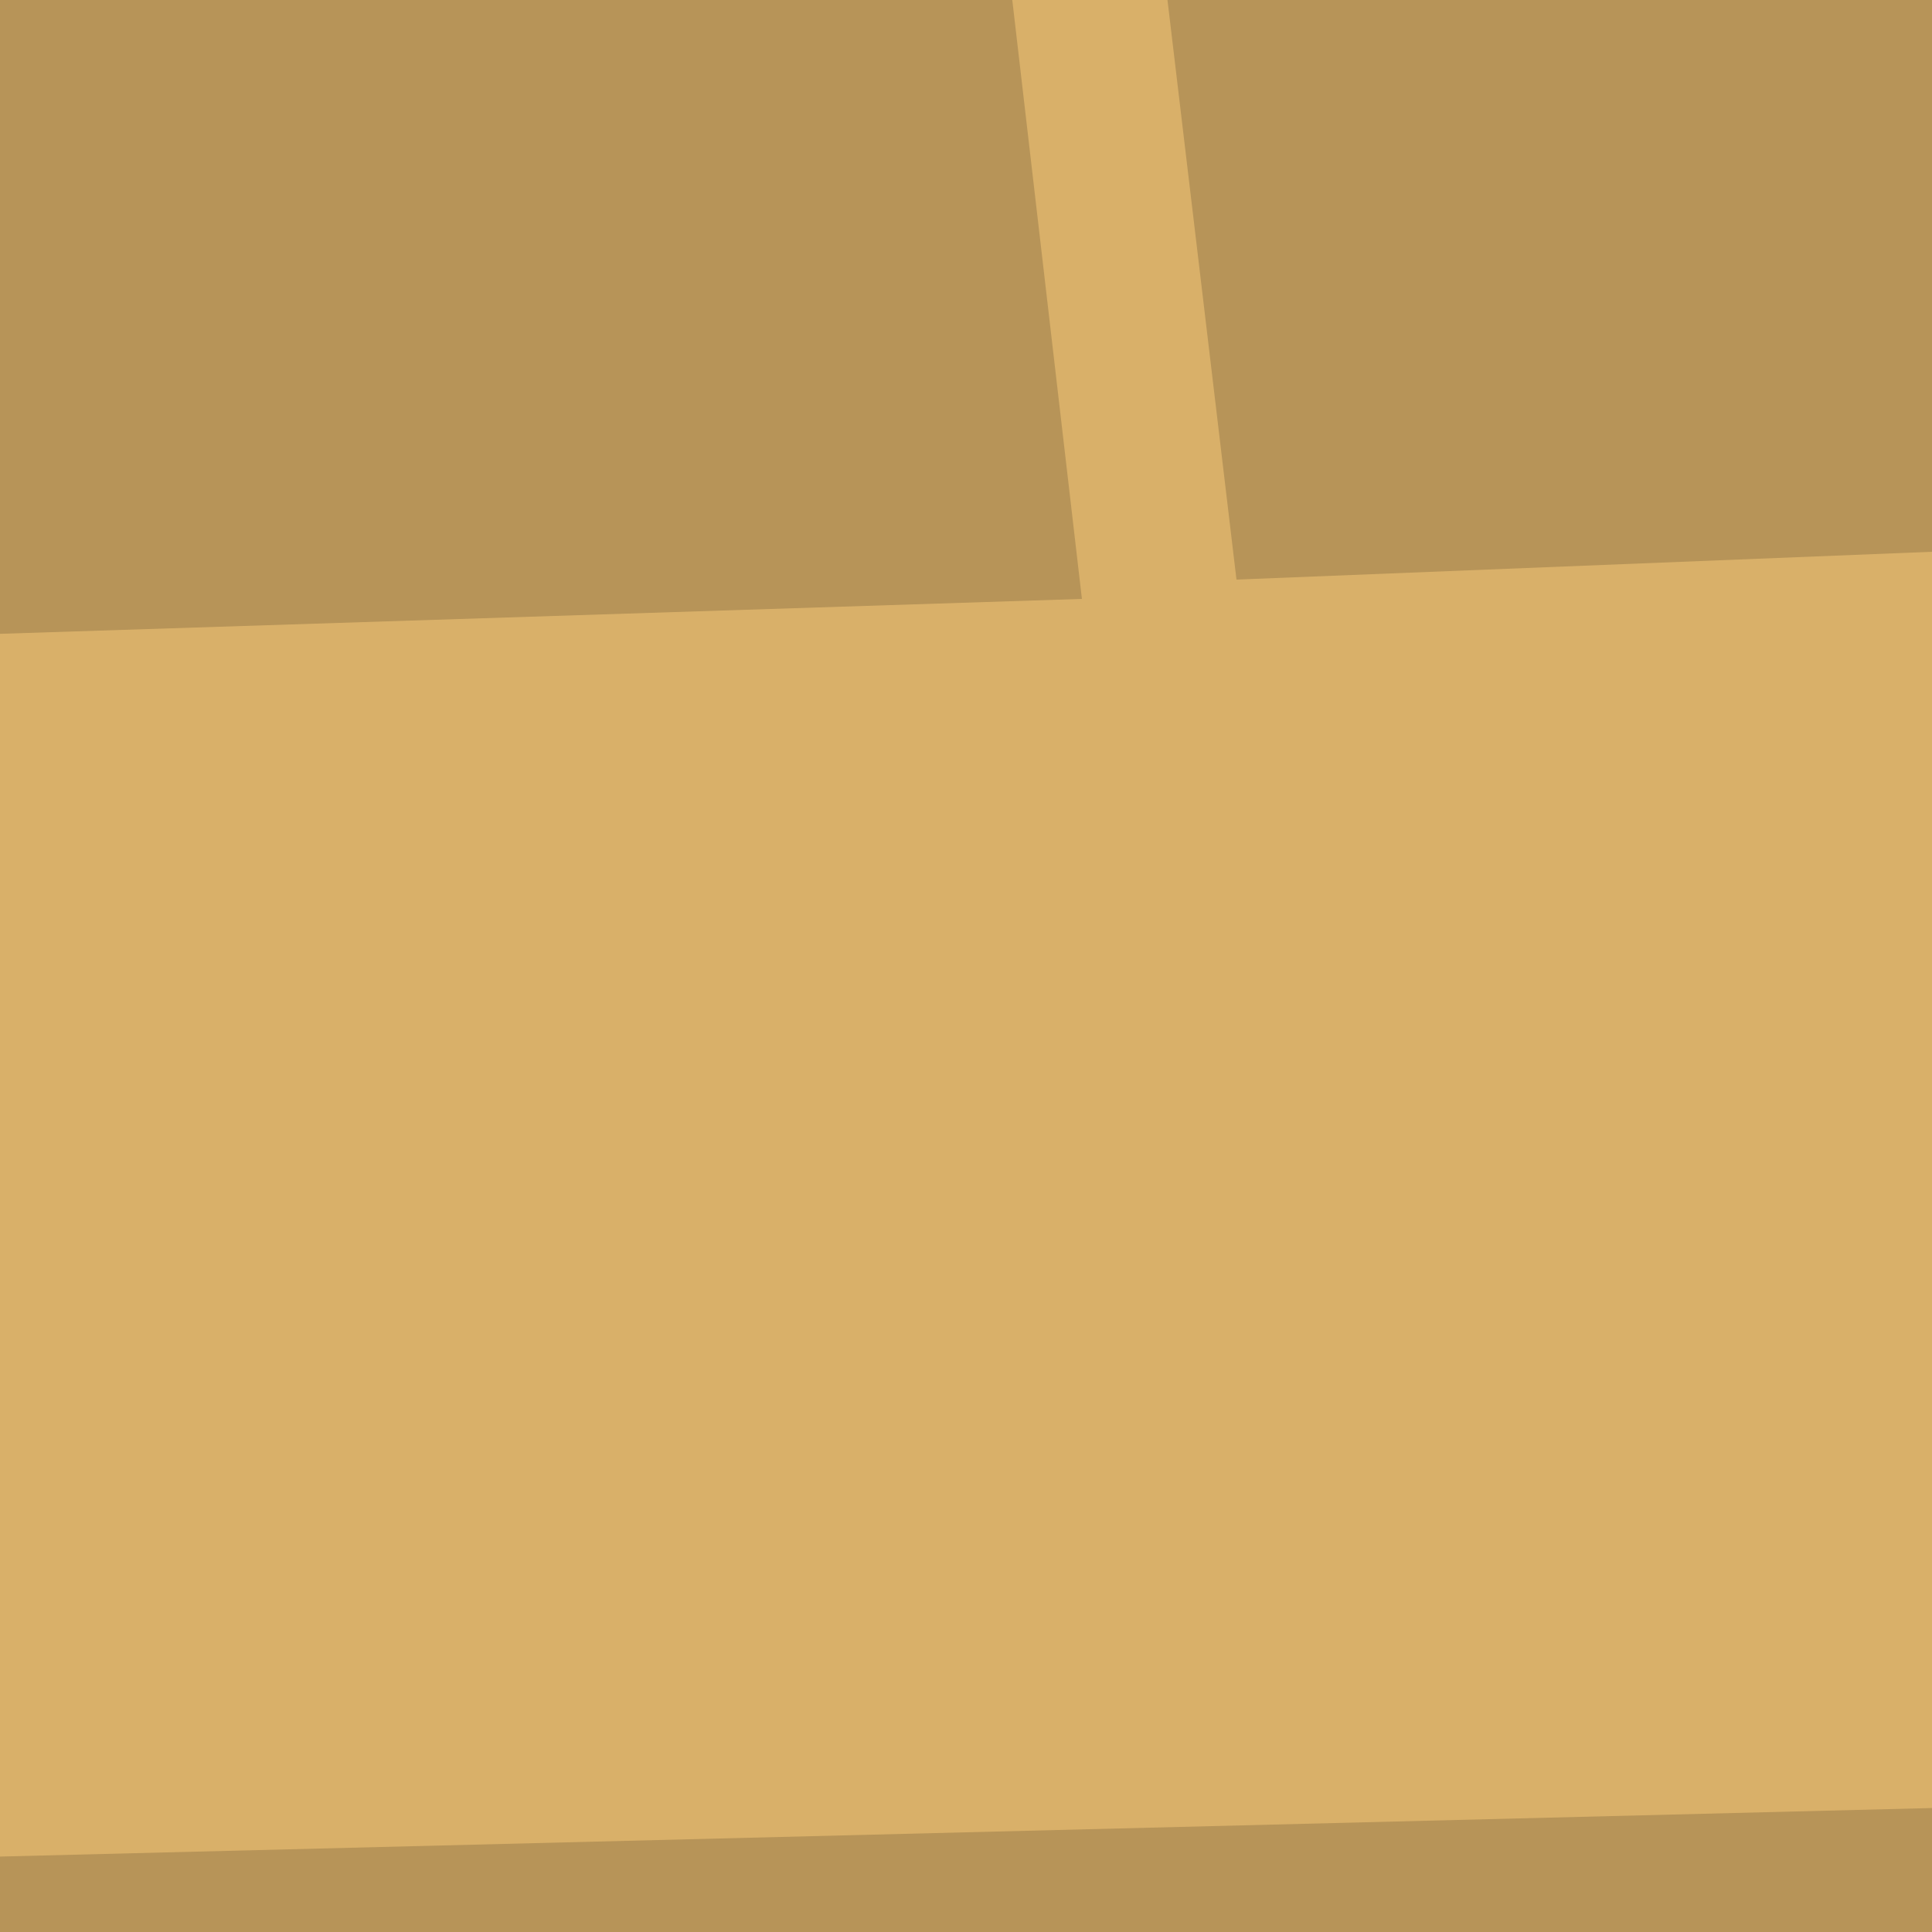
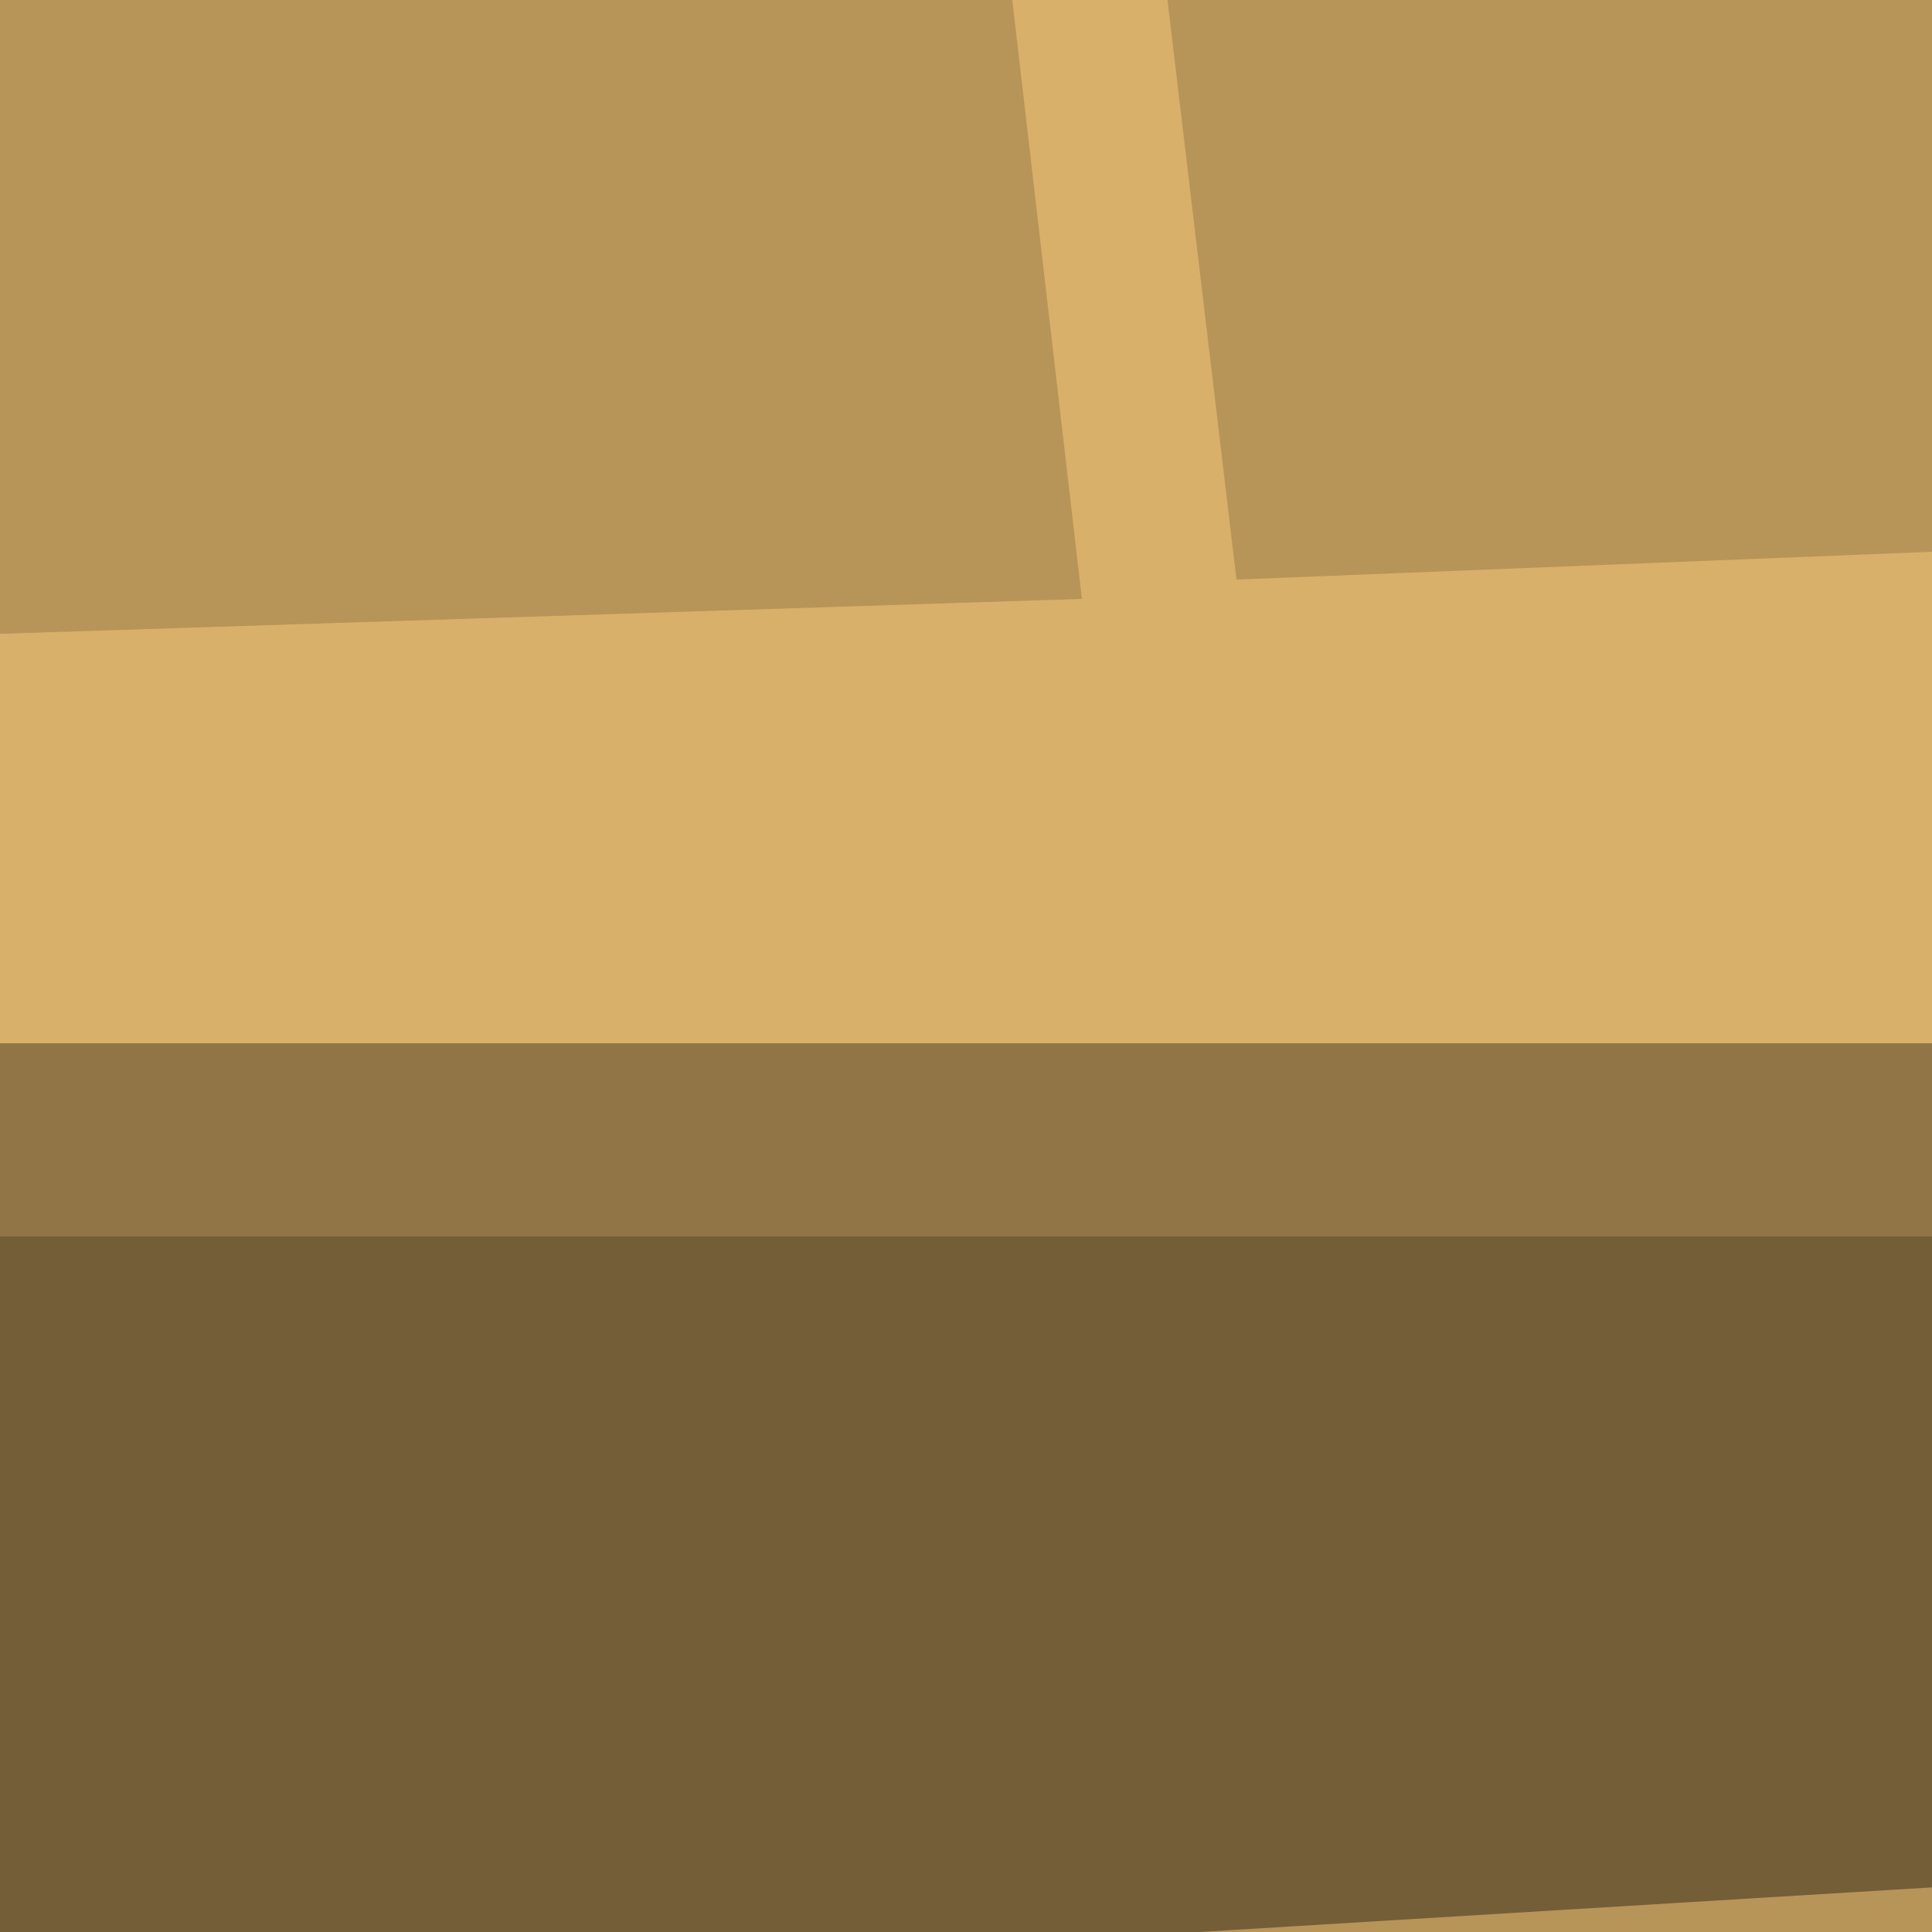
<svg xmlns="http://www.w3.org/2000/svg" viewBox="0 0 100 100">
  <defs>
    <linearGradient gradientUnits="userSpaceOnUse" x1="1573" y1="-722" x2="1573" y2="-115" id="sky" gradientTransform="matrix(-0.262139, 0, 0, 0.262139, 409.1728, 83.52865)">
      <stop offset="0" style="stop-color: rgba(113, 182, 255, 1)" />
      <stop offset="1" style="stop-color: rgba(11, 129, 255, 1)" />
    </linearGradient>
    <linearGradient gradientUnits="userSpaceOnUse" x1="1573" y1="722" x2="1573" y2="1553" id="sea" gradientTransform="matrix(0.345419, 0, 0, 0.070454, -546.5139, 52.72599)">
      <stop offset="0" style="stop-color: rgba(43, 41, 170, 1)" />
      <stop offset="1" style="stop-color: rgba(22, 21, 88, 1)" />
    </linearGradient>
  </defs>
  <rect x="-2000" y="-2000" width="4000" height="2104" style="fill: url(#sky);" />
  <rect x="-2000" y="104" width="3995" height="335" style="fill: url(#sea);" />
  <path style="fill: rgb(255, 255, 255);" d="M -213 134 L -241 142 C -241 142 -242 174 -242 174 L -180 174 C -180 174 -167 154 -167 154" />
  <path style="fill: rgb(255, 255, 255);" d="M -265 54 L -108 48 L -65 -29 L 46 -29 L 54 -62 L 74 -69 L 98 -29 L 243 33 L 346 29 C 217 229 -272 218 -265 54 Z" />
  <rect x="-2000" y="104" width="3995" height="335" style="fill: rgba(43, 41, 170, 0.5);" />
  <path style="fill: rgb(13, 130, 255);" d="M 104 -13 L 189 25 L 64 30 L 59 -12 L 104 -13 Z" />
  <path style="fill: rgb(13, 130, 255);" d="M -48 -11 L -68 35 L 56 31 L 51 -12 L -48 -11 Z" />
  <path style="fill: none; stroke: rgb(255, 255, 255); stroke-width: 4px; stroke-linejoin: round; stroke-linecap: round;" d="M 343 31 L 365 2 L 152 38" />
  <path style="fill: rgb(216, 216, 216); stroke: rgb(255, 255, 255); stroke-width: 4px; stroke-linecap: round; stroke-linejoin: round;" d="M 312 32 L 318 11" />
  <path style="fill: rgb(216, 216, 216); stroke: rgb(255, 255, 255); stroke-width: 4px; stroke-linecap: round; stroke-linejoin: round;" d="M 270 34 L 274 18" />
  <g id="Stern">
    <path style="fill: rgb(217, 176, 105);" d="M -257 53 C -259 56 -252 81 -251 79 L -100 79 L -63 -11 L -75 -11 L -108 48 L -257 53 Z" />
    <path style="fill: rgb(183, 148, 88);" d="M -255 68 L -251 79 L -100 79 L -95 66 L -255 68 Z" />
    <path style="stroke-width: 2px; stroke-linejoin: round; fill: none; stroke-linecap: round; stroke: rgb(0, 0, 0);" d="M -257 54 C -258 59 -254 76 -251 79 L -100 79 L -63 -11 L -75 -11" />
    <g transform="matrix(1, 0, 0, 1, -340, 15)">
      <path style="fill: rgba(255, 255, 255, 0.2);" d="M 46 35 L 46 48 L 38 48 L 51 65 L 63 48 C 63 48 55 48 55 48 L 55 35 C 55 35 46 35 46 35 Z" id="SternUnderwater" />
    </g>
    <g transform="matrix(0.5, -0.866, 0.866, 0.5, -195, 50)">
      <path style="fill: rgba(255, 255, 255, 0.2);" d="M 46 35 L 46 48 L 38 48 L 51 65 L 63 48 C 63 48 55 48 55 48 L 55 35 C 55 35 46 35 46 35 Z" id="SternCabin" />
    </g>
    <g transform="matrix(-0.5, -0.866, 0.866, -0.5, -100, 25)">
      <path style="fill: rgba(255, 255, 255, 0.2);" d="M 46 35 L 46 48 L 38 48 L 51 65 L 63 48 C 63 48 55 48 55 48 L 55 35 C 55 35 46 35 46 35 Z" id="SternBridge" />
    </g>
    <g transform="matrix(0, -1, 1, 0, -160, 40)">
      <path style="fill: rgba(255, 255, 255, 0.2);" d="M 46 35 L 46 48 L 38 48 L 51 65 L 63 48 C 63 48 55 48 55 48 L 55 35 C 55 35 46 35 46 35 Z" id="SternDeck" />
    </g>
  </g>
  <g id="Bridge">
    <path style="fill: rgb(183, 148, 88);" d="M -65 -29 C -65 -29 -69 -22 -69 -22 L 45 -22 L 47 -29 L -65 -29 Z" />
    <path style="stroke-width: 2px; stroke-linejoin: round; fill: none; stroke-linecap: round; stroke: rgb(0, 0, 0);" d="M -69 -22 L 45 -22 L 54 -62" />
    <g transform="matrix(0.707, 0.707, -0.707, 0.707, -95, -110)">
      <path style="fill: rgba(255, 255, 255, 0.2);" d="M 46 35 L 46 48 L 38 48 L 51 65 L 63 48 C 63 48 55 48 55 48 L 55 35 C 55 35 46 35 46 35 Z" id="BridgeStern" />
    </g>
  </g>
  <path style="fill: rgb(255, 255, 255);" d="M -26 -71 L -19 -26 L 10 -26 L 7 -45 L -11 -40 C -11 -40 -19 -79 -19 -79 L -26 -71 Z" />
  <g id="Deck">
    <path style="fill: rgb(183, 148, 88);" d="M 234 29 L 226 39 L 328 35 L 334 29" />
    <path style="stroke-width: 2px; stroke-linejoin: round; stroke-linecap: round; fill: none; stroke: rgb(0, 0, 0);" d="M 234 29 L 226 39 L 328 35 L 334 29" />
    <g transform="matrix(0, 1, -1, 0, 210, -80)">
      <path style="fill: rgba(255, 255, 255, 0.2);" d="M 46 35 L 46 48 L 38 48 L 51 65 L 63 48 C 63 48 55 48 55 48 L 55 35 C 55 35 46 35 46 35 Z" id="DeckStern" />
    </g>
  </g>
  <g id="Cabin">
    <path style="fill: rgb(217, 176, 105);" d="M -53 -15 L -93 81 L -28 132 L 152 128 L 222 33 L 106 -17 L -53 -15 Z" />
-     <path style="fill: rgb(183, 148, 88);" d="M -36 97 L -93 81 L -28 132 L 152 128 L 222 33 L 163 92 L -36 97 Z" />
+     <path style="fill: rgb(183, 148, 88);" d="M -34 93 L -93 81 L -28 132 L 152 128 L 178 93 L -34 93 Z" />
    <path style="fill: rgb(183, 148, 88);" d="M 104 -13 L 189 25 L 64 30 L 59 -12 L 104 -13 Z" />
    <path style="fill: rgb(183, 148, 88);" d="M -48 -11 L -68 35 L 56 31 L 51 -12 L -48 -11 Z" />
+     <path style="fill: rgb(145, 117, 70);" d="M -19 64 L -33 54 L 178 54 L 198 64 L -19 64 Z" />
+     <path style="fill: rgb(116, 94, 56);" d="M -19 64 L -20 105 L 177 93 L 198 64 L -19 64 Z" />
+     <path style="fill: rgb(85, 67, 41);" d="M -19 64 L -20 105 L -34 93 L -33 54 L -19 64 Z" />
+     <path style="fill: rgb(85, 68, 41);" d="M 198 64 L 216 40 L 178 54 L 198 64 Z" />
    <path style="stroke-width: 2px; stroke-linejoin: round; stroke-linecap: round; fill: none; stroke: rgb(0, 0, 0);" d="M -53 -15 L -93 81 L -28 132 L 152 128 L 222 33 L 106 -17 L -53 -15 Z" />
    <g transform="matrix(0, 1, -1, 0, -10, -100)">
      <path style="fill: rgba(255, 255, 255, 0.2);" d="M 46 35 L 46 48 L 38 48 L 51 65 L 63 48 C 63 48 55 48 55 48 L 55 35 C 55 35 46 35 46 35 Z" id="CabinStern" />
    </g>
    <g transform="matrix(0.5, -0.866, 0.866, 0.5, 120, 5)">
      <path style="fill: rgba(255, 255, 255, 0.2);" d="M 46 35 L 46 48 L 38 48 L 51 65 L 63 48 C 63 48 55 48 55 48 L 55 35 C 55 35 46 35 46 35 Z" id="CabinStore" />
    </g>
  </g>
  <g id="Store">
    <path style="fill: rgb(217, 176, 105);" d="M 325 41 C 287 82 259 103 200 126 L 159 128 L 221 46 L 325 41 Z" />
    <path style="fill: rgb(183, 148, 88);" d="M 185 94 L 246 105 C 246 105 218 119 200 126 L 159 128 L 185 94 Z" />
    <path style="stroke-width: 2px; stroke-linejoin: round; stroke-linecap: round; fill: none; stroke: rgb(0, 0, 0);" d="M 325 41 C 287 82 259 103 200 126 L 159 128 L 221 46 L 325 41 Z" />
    <g transform="matrix(0, 1, -1, 0, 250, -60)">
      <path style="fill: rgba(255, 255, 255, 0.2);" d="M 46 35 L 46 48 L 38 48 L 51 65 L 63 48 C 63 48 55 48 55 48 L 55 35 C 55 35 46 35 46 35 Z" id="StoreCabin" />
    </g>
  </g>
  <g transform="matrix(1, 0, 0, -1, -360, 230)" id="Underwater">
    <path style="fill: rgba(255, 255, 255, 0.2);" d="M 46 35 L 46 48 L 38 48 L 51 65 L 63 48 C 63 48 55 48 55 48 L 55 35 C 55 35 46 35 46 35 Z" id="UnderwaterStern" />
  </g>
-   <path style="fill: rgb(11, 11, 46);" d="M -389 438 L -261 425 C -261 425 -134 434 -134 434 L 11 416 L 170 436 L 300 417 L 561 439 L 2000 439 L 2000 2000 L -2000 2000 L -2000 439 L -389 439 L -389 438 Z" />
+   <path style="fill: rgb(145, 117, 70);" d="M -389 438 L -264 411 C -264 411 -134 425 -134 425 L 11 407 L 170 427 L 300 408 L 561 439 L 2000 439 L 2000 2000 L -2000 2000 L -2000 439 L -389 439 L -389 438 Z" />
</svg>
